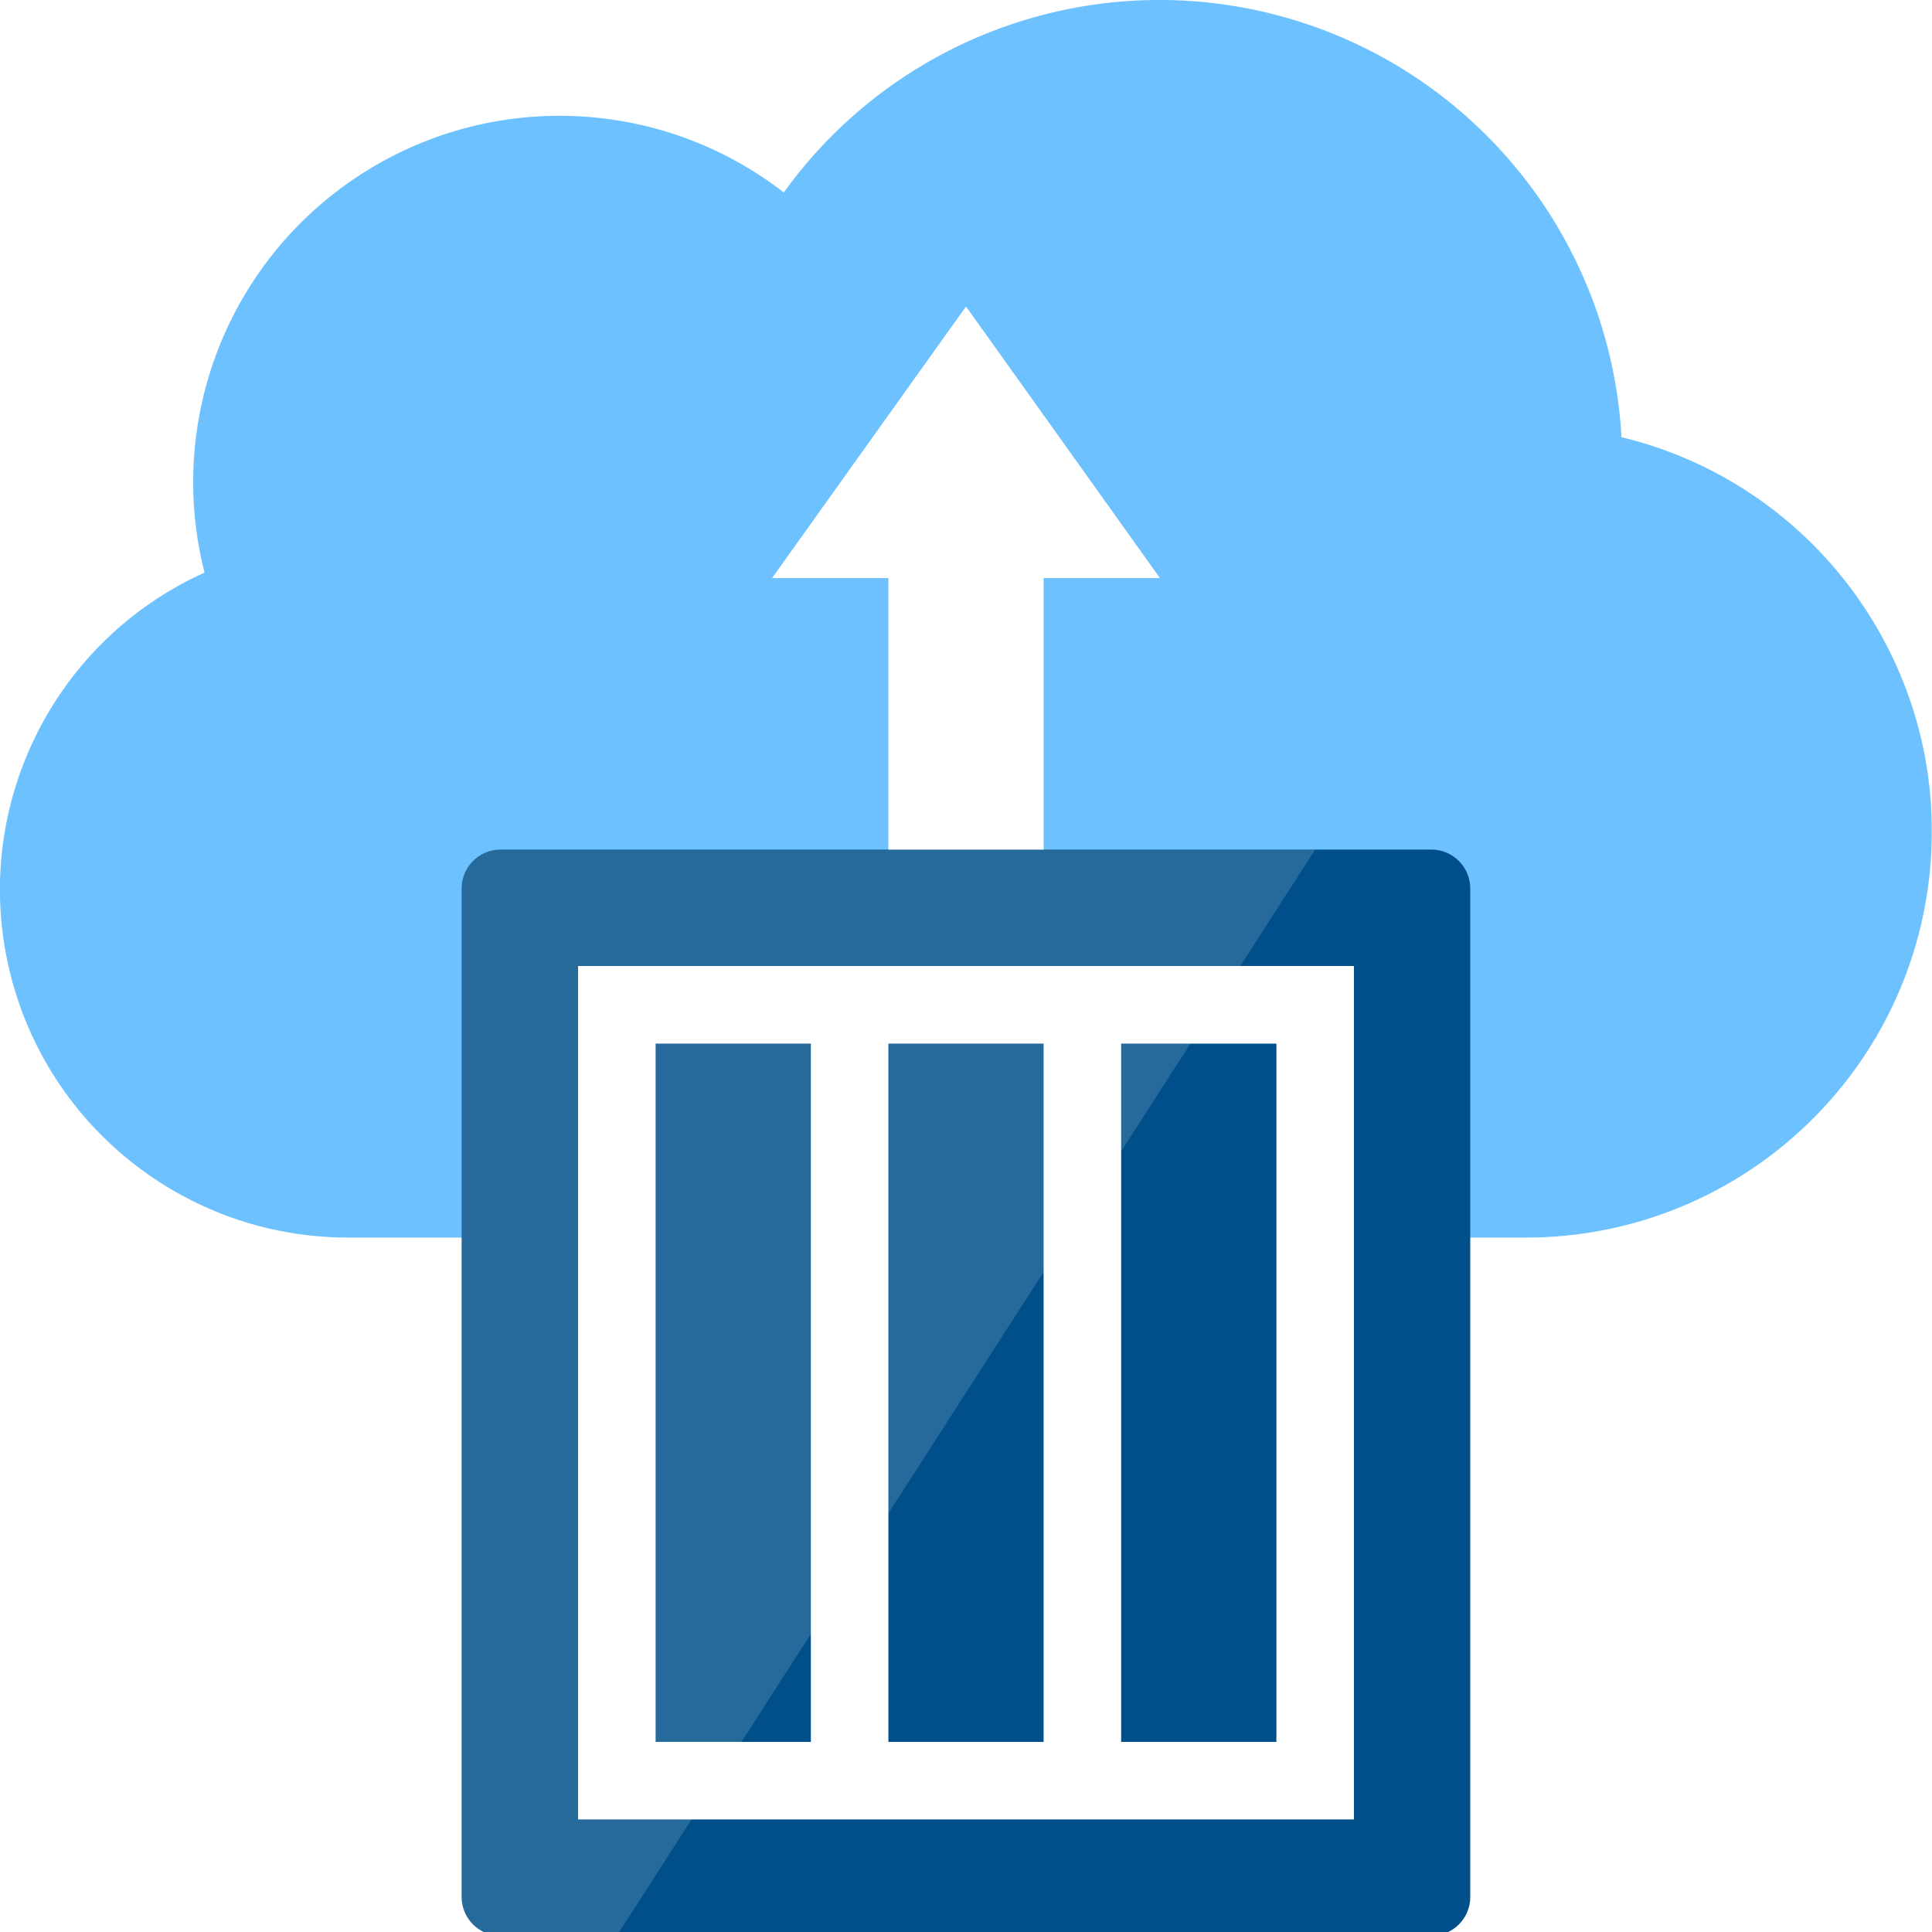
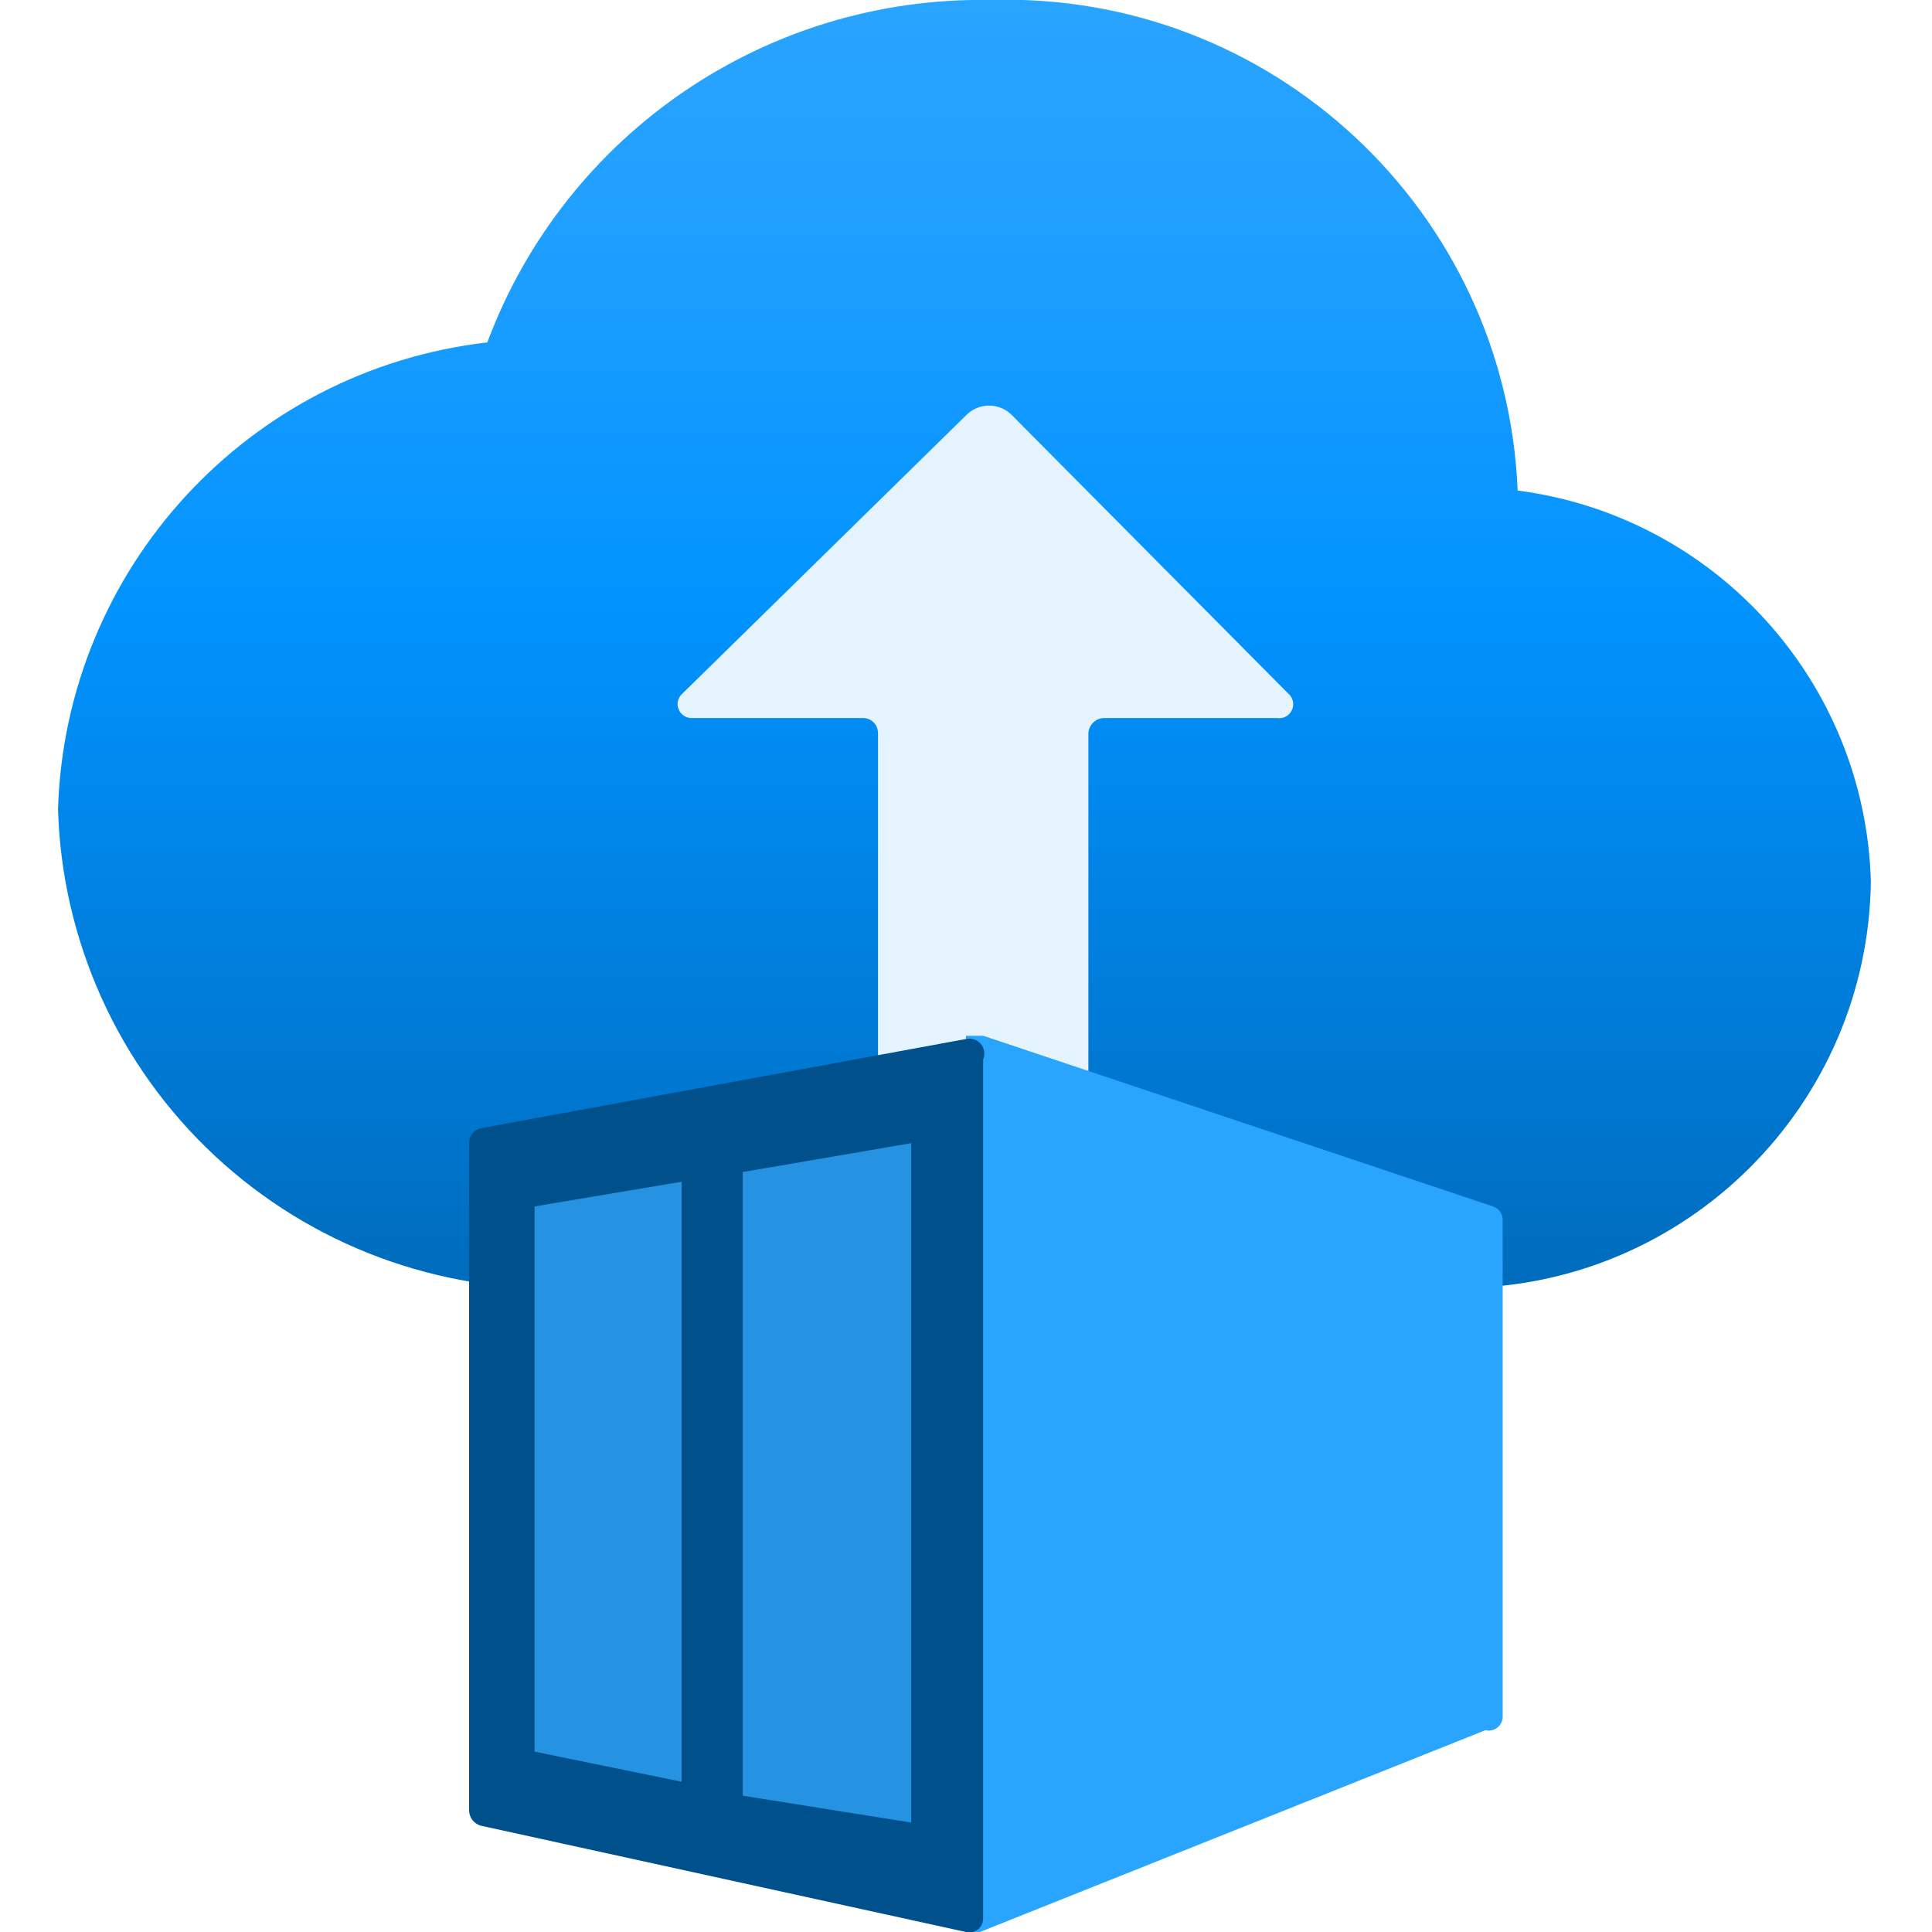
<svg xmlns="http://www.w3.org/2000/svg" xmlns:xlink="http://www.w3.org/1999/xlink" width="70pt" height="70pt" viewBox="0 0 70 70" version="1.1">
  <defs>
-     <clipPath id="clip1">
-       <path d="M 0 0 L 69.996 0 L 69.996 45 L 0 45 Z M 0 0 " />
-     </clipPath>
-     <clipPath id="clip2">
-       <path d="M 0 0 L 69.996 0 L 69.996 70 L 0 70 Z M 0 0 " />
-     </clipPath>
+     <linearGradient id="linear0" gradientUnits="userSpaceOnUse" x1="9" y1="11.95" x2="9" y2="0" gradientTransform="matrix(3.888889,0,0,3.888889,0,0)">
+       <stop offset="0" style="stop-color:rgb(0,108,188);stop-opacity:1;" />
+       <stop offset="0.16" style="stop-color:rgb(0,120,210);stop-opacity:1;" />
+       <stop offset="0.53" style="stop-color:rgb(1,147,255);stop-opacity:1;" />
+       <stop offset="0.82" style="stop-color:rgb(31,159,255);stop-opacity:1;" />
+       <stop offset="1" style="stop-color:rgb(41,164,255);stop-opacity:1;" />
+     </linearGradient>
    <filter id="alpha" filterUnits="objectBoundingBox" x="0%" y="0%" width="100%" height="100%">
      <feColorMatrix type="matrix" in="SourceGraphic" values="0 0 0 0 1 0 0 0 0 1 0 0 0 0 1 0 0 0 1 0" />
    </filter>
    <mask id="mask0">
      <g filter="url(#alpha)">
-         <rect x="0" y="0" width="70" height="70" style="fill:rgb(0,0,0);fill-opacity:0.6;stroke:none;" />
+         <rect x="0" y="0" width="70" height="70" style="fill:rgb(0,0,0);fill-opacity:0.749;stroke:none;" />
      </g>
    </mask>
-     <clipPath id="clip3">
+     <clipPath id="clip1">
      <rect x="0" y="0" width="70" height="70" />
    </clipPath>
-     <g id="surface5" clip-path="url(#clip3)">
-       <path style=" stroke:none;fill-rule:nonzero;fill:rgb(13,152,255);fill-opacity:1;" d="M 58.75 15.84 C 58.355 8.742 53.531 2.664 46.711 0.672 C 39.887 -1.32 32.551 1.203 28.398 6.973 C 23.918 3.504 17.73 3.262 12.992 6.371 C 8.254 9.48 6.012 15.254 7.41 20.746 C 2 23.191 -0.969 29.082 0.281 34.887 C 1.531 40.691 6.664 44.836 12.602 44.84 L 55.301 44.84 C 62.746 44.832 69.012 39.262 69.891 31.867 C 70.773 24.477 65.984 17.59 58.75 15.84 Z M 58.75 15.84 " />
+     <g id="surface5" clip-path="url(#clip1)">
+       <path style=" stroke:none;fill-rule:nonzero;fill:rgb(51,168,255);fill-opacity:1;" d="M 26.91 42.465 L 26.91 65.062 L 33.016 66.035 L 33.016 41.418 Z M 26.91 42.465 " />
    </g>
-     <clipPath id="clip4">
-       <path d="M 0 0 L 69.996 0 L 69.996 70 L 0 70 Z M 0 0 " />
-     </clipPath>
    <mask id="mask1">
      <g filter="url(#alpha)">
-         <rect x="0" y="0" width="70" height="70" style="fill:rgb(0,0,0);fill-opacity:0.149;stroke:none;" />
+         <rect x="0" y="0" width="70" height="70" style="fill:rgb(0,0,0);fill-opacity:0.749;stroke:none;" />
      </g>
    </mask>
-     <clipPath id="clip5">
+     <clipPath id="clip2">
      <rect x="0" y="0" width="70" height="70" />
    </clipPath>
-     <g id="surface8" clip-path="url(#clip5)">
-       <path style=" stroke:none;fill-rule:nonzero;fill:rgb(255,255,255);fill-opacity:1;" d="M 18.133 30.781 C 17.355 30.785 16.727 31.414 16.727 32.188 L 16.727 68.734 C 16.727 69.508 17.355 70.137 18.133 70.137 L 22.348 70.137 L 47.652 30.781 Z M 18.133 30.781 " />
-     </g>
-     <clipPath id="clip6">
-       <path d="M 0 0 L 69.996 0 L 69.996 70 L 0 70 Z M 0 0 " />
-     </clipPath>
-     <mask id="mask2">
-       <g filter="url(#alpha)">
-         <rect x="0" y="0" width="70" height="70" style="fill:rgb(0,0,0);fill-opacity:0.302;stroke:none;" />
-       </g>
-     </mask>
-     <clipPath id="clip7">
-       <rect x="0" y="0" width="70" height="70" />
-     </clipPath>
-     <g id="surface11" clip-path="url(#clip7)">
-       <path style=" stroke:none;fill-rule:nonzero;fill:rgb(0,89,156);fill-opacity:1;" d="M 46.246 35 L 20.945 35 L 20.945 65.922 L 49.055 65.922 L 49.055 35 Z M 29.379 63.113 L 23.754 63.113 L 23.754 37.812 L 29.379 37.812 Z M 37.812 63.113 L 32.188 63.113 L 32.188 37.812 L 37.812 37.812 Z M 46.246 63.113 L 40.621 63.113 L 40.621 37.812 L 46.246 37.812 Z M 46.246 63.113 " />
+     <g id="surface8" clip-path="url(#clip2)">
+       <path style=" stroke:none;fill-rule:nonzero;fill:rgb(51,168,255);fill-opacity:1;" d="M 19.367 43.711 L 19.367 63.465 L 24.695 64.555 L 24.695 42.816 Z M 19.367 43.711 " />
    </g>
  </defs>
  <g id="surface1">
-     <g clip-path="url(#clip1)" clip-rule="nonzero">
-       <path style=" stroke:none;fill-rule:nonzero;fill:rgb(255,255,255);fill-opacity:1;" d="M 58.75 15.84 C 58.355 8.742 53.531 2.664 46.711 0.672 C 39.887 -1.32 32.551 1.203 28.398 6.973 C 23.918 3.504 17.73 3.262 12.992 6.371 C 8.254 9.48 6.012 15.254 7.41 20.746 C 2 23.191 -0.969 29.082 0.281 34.887 C 1.531 40.691 6.664 44.836 12.602 44.84 L 55.301 44.84 C 62.746 44.832 69.012 39.262 69.891 31.867 C 70.773 24.477 65.984 17.59 58.75 15.84 Z M 58.75 15.84 " />
-     </g>
-     <g clip-path="url(#clip2)" clip-rule="nonzero">
-       <use xlink:href="#surface5" mask="url(#mask0)" />
-     </g>
-     <path style=" stroke:none;fill-rule:nonzero;fill:rgb(0,79,138);fill-opacity:1;" d="M 18.133 30.781 C 17.355 30.785 16.727 31.414 16.727 32.188 L 16.727 68.734 C 16.727 69.508 17.355 70.137 18.133 70.137 L 51.863 70.137 C 52.641 70.137 53.27 69.508 53.27 68.734 L 53.27 32.188 C 53.27 31.414 52.641 30.785 51.863 30.781 Z M 18.133 30.781 " />
-     <g clip-path="url(#clip4)" clip-rule="nonzero">
-       <use xlink:href="#surface8" mask="url(#mask1)" />
-     </g>
-     <path style=" stroke:none;fill-rule:nonzero;fill:rgb(255,255,255);fill-opacity:1;" d="M 27.973 20.945 L 35 11.105 L 42.027 20.945 L 37.812 20.945 L 37.812 30.781 L 32.188 30.781 L 32.188 20.945 Z M 27.973 20.945 " />
-     <g clip-path="url(#clip6)" clip-rule="nonzero">
-       <use xlink:href="#surface11" mask="url(#mask2)" />
-     </g>
-     <path style=" stroke:none;fill-rule:nonzero;fill:rgb(255,255,255);fill-opacity:1;" d="M 46.246 35 L 20.945 35 L 20.945 65.922 L 49.055 65.922 L 49.055 35 Z M 29.379 63.113 L 23.754 63.113 L 23.754 37.812 L 29.379 37.812 Z M 37.812 63.113 L 32.188 63.113 L 32.188 37.812 L 37.812 37.812 Z M 46.246 63.113 L 40.621 63.113 L 40.621 37.812 L 46.246 37.812 Z M 46.246 63.113 " />
+     <path style=" stroke:none;fill-rule:nonzero;fill:url(#linear0);" d="M 67.785 31.93 C 67.578 24.707 62.152 18.707 54.988 17.773 C 54.566 7.602 46.027 -0.328 35.855 0 C 27.773 -0.133 20.484 4.836 17.656 12.406 C 8.992 13.406 2.371 20.605 2.102 29.32 C 2.242 34.094 4.285 38.613 7.777 41.871 C 11.27 45.129 15.918 46.855 20.688 46.668 L 53.004 46.668 C 61.117 46.582 67.68 40.039 67.785 31.93 Z M 67.785 31.93 " />
+     <path style=" stroke:none;fill-rule:nonzero;fill:rgb(229,243,255);fill-opacity:1;" d="M 24.734 25.121 L 35 15.051 C 35.219 14.824 35.52 14.695 35.836 14.695 C 36.152 14.695 36.453 14.824 36.672 15.051 L 46.668 25.121 C 46.844 25.266 46.906 25.508 46.812 25.719 C 46.723 25.926 46.504 26.051 46.277 26.016 L 39.977 26.016 C 39.684 26.035 39.453 26.27 39.434 26.562 L 39.434 39.16 C 39.434 39.398 39.242 39.59 39.004 39.59 L 32.238 39.59 C 32.004 39.59 31.812 39.398 31.812 39.16 L 31.812 26.562 C 31.812 26.273 31.59 26.035 31.305 26.016 L 25.082 26.016 C 24.867 26.027 24.664 25.898 24.586 25.695 C 24.504 25.492 24.566 25.262 24.734 25.121 Z M 24.734 25.121 " />
+     <path style=" stroke:none;fill-rule:nonzero;fill:rgb(41,164,255);fill-opacity:1;" d="M 54.445 44.215 C 54.457 43.988 54.312 43.781 54.094 43.711 L 35.621 37.527 L 35 37.527 L 35 70 L 35.504 70 L 53.82 62.688 C 53.969 62.723 54.121 62.691 54.242 62.602 C 54.363 62.512 54.438 62.371 54.445 62.223 Z M 54.445 44.215 " />
+     <path style=" stroke:none;fill-rule:nonzero;fill:rgb(0,80,140);fill-opacity:1;" d="M 35 37.645 L 17.461 40.871 C 17.207 40.91 17.012 41.121 16.996 41.379 L 16.996 65.605 C 17.004 65.859 17.176 66.082 17.422 66.148 L 35 70 C 35.152 70.035 35.312 70 35.438 69.902 C 35.559 69.801 35.625 69.652 35.621 69.496 L 35.621 38.383 C 35.699 38.195 35.668 37.98 35.535 37.824 C 35.406 37.668 35.199 37.602 35 37.645 Z M 35 37.645 " />
+     <use xlink:href="#surface5" mask="url(#mask0)" />
+     <use xlink:href="#surface8" mask="url(#mask1)" />
  </g>
</svg>
